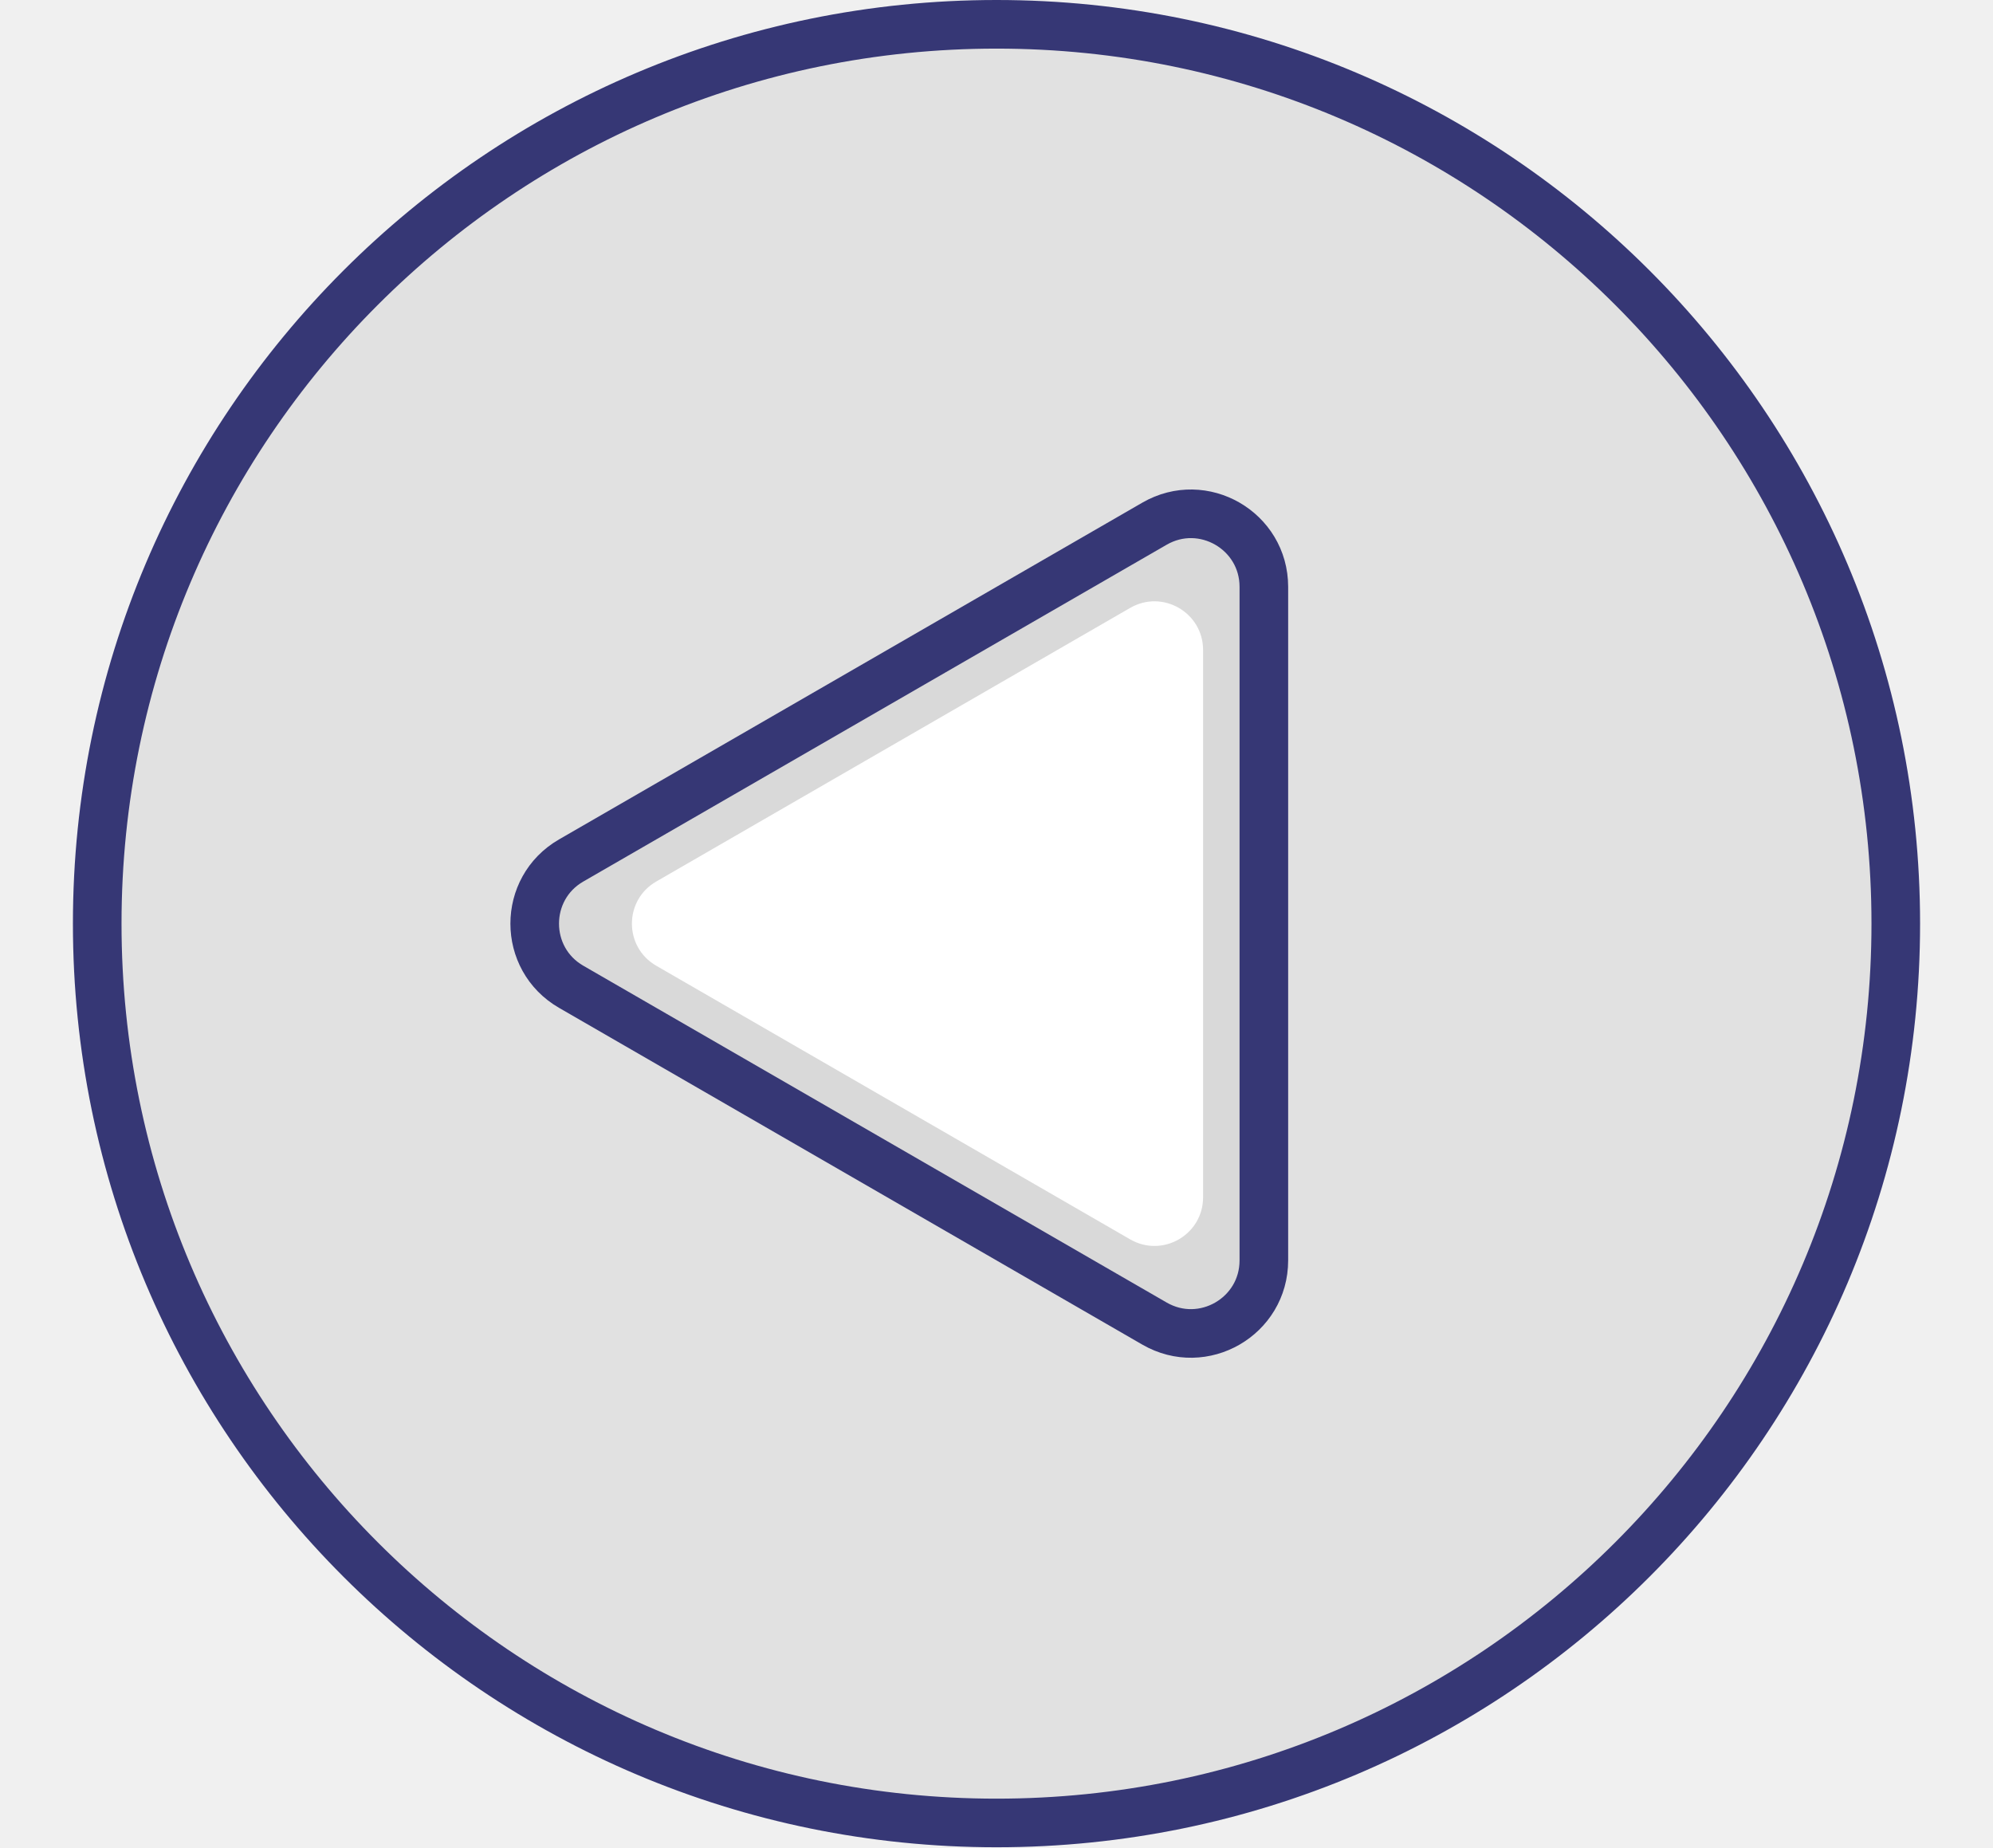
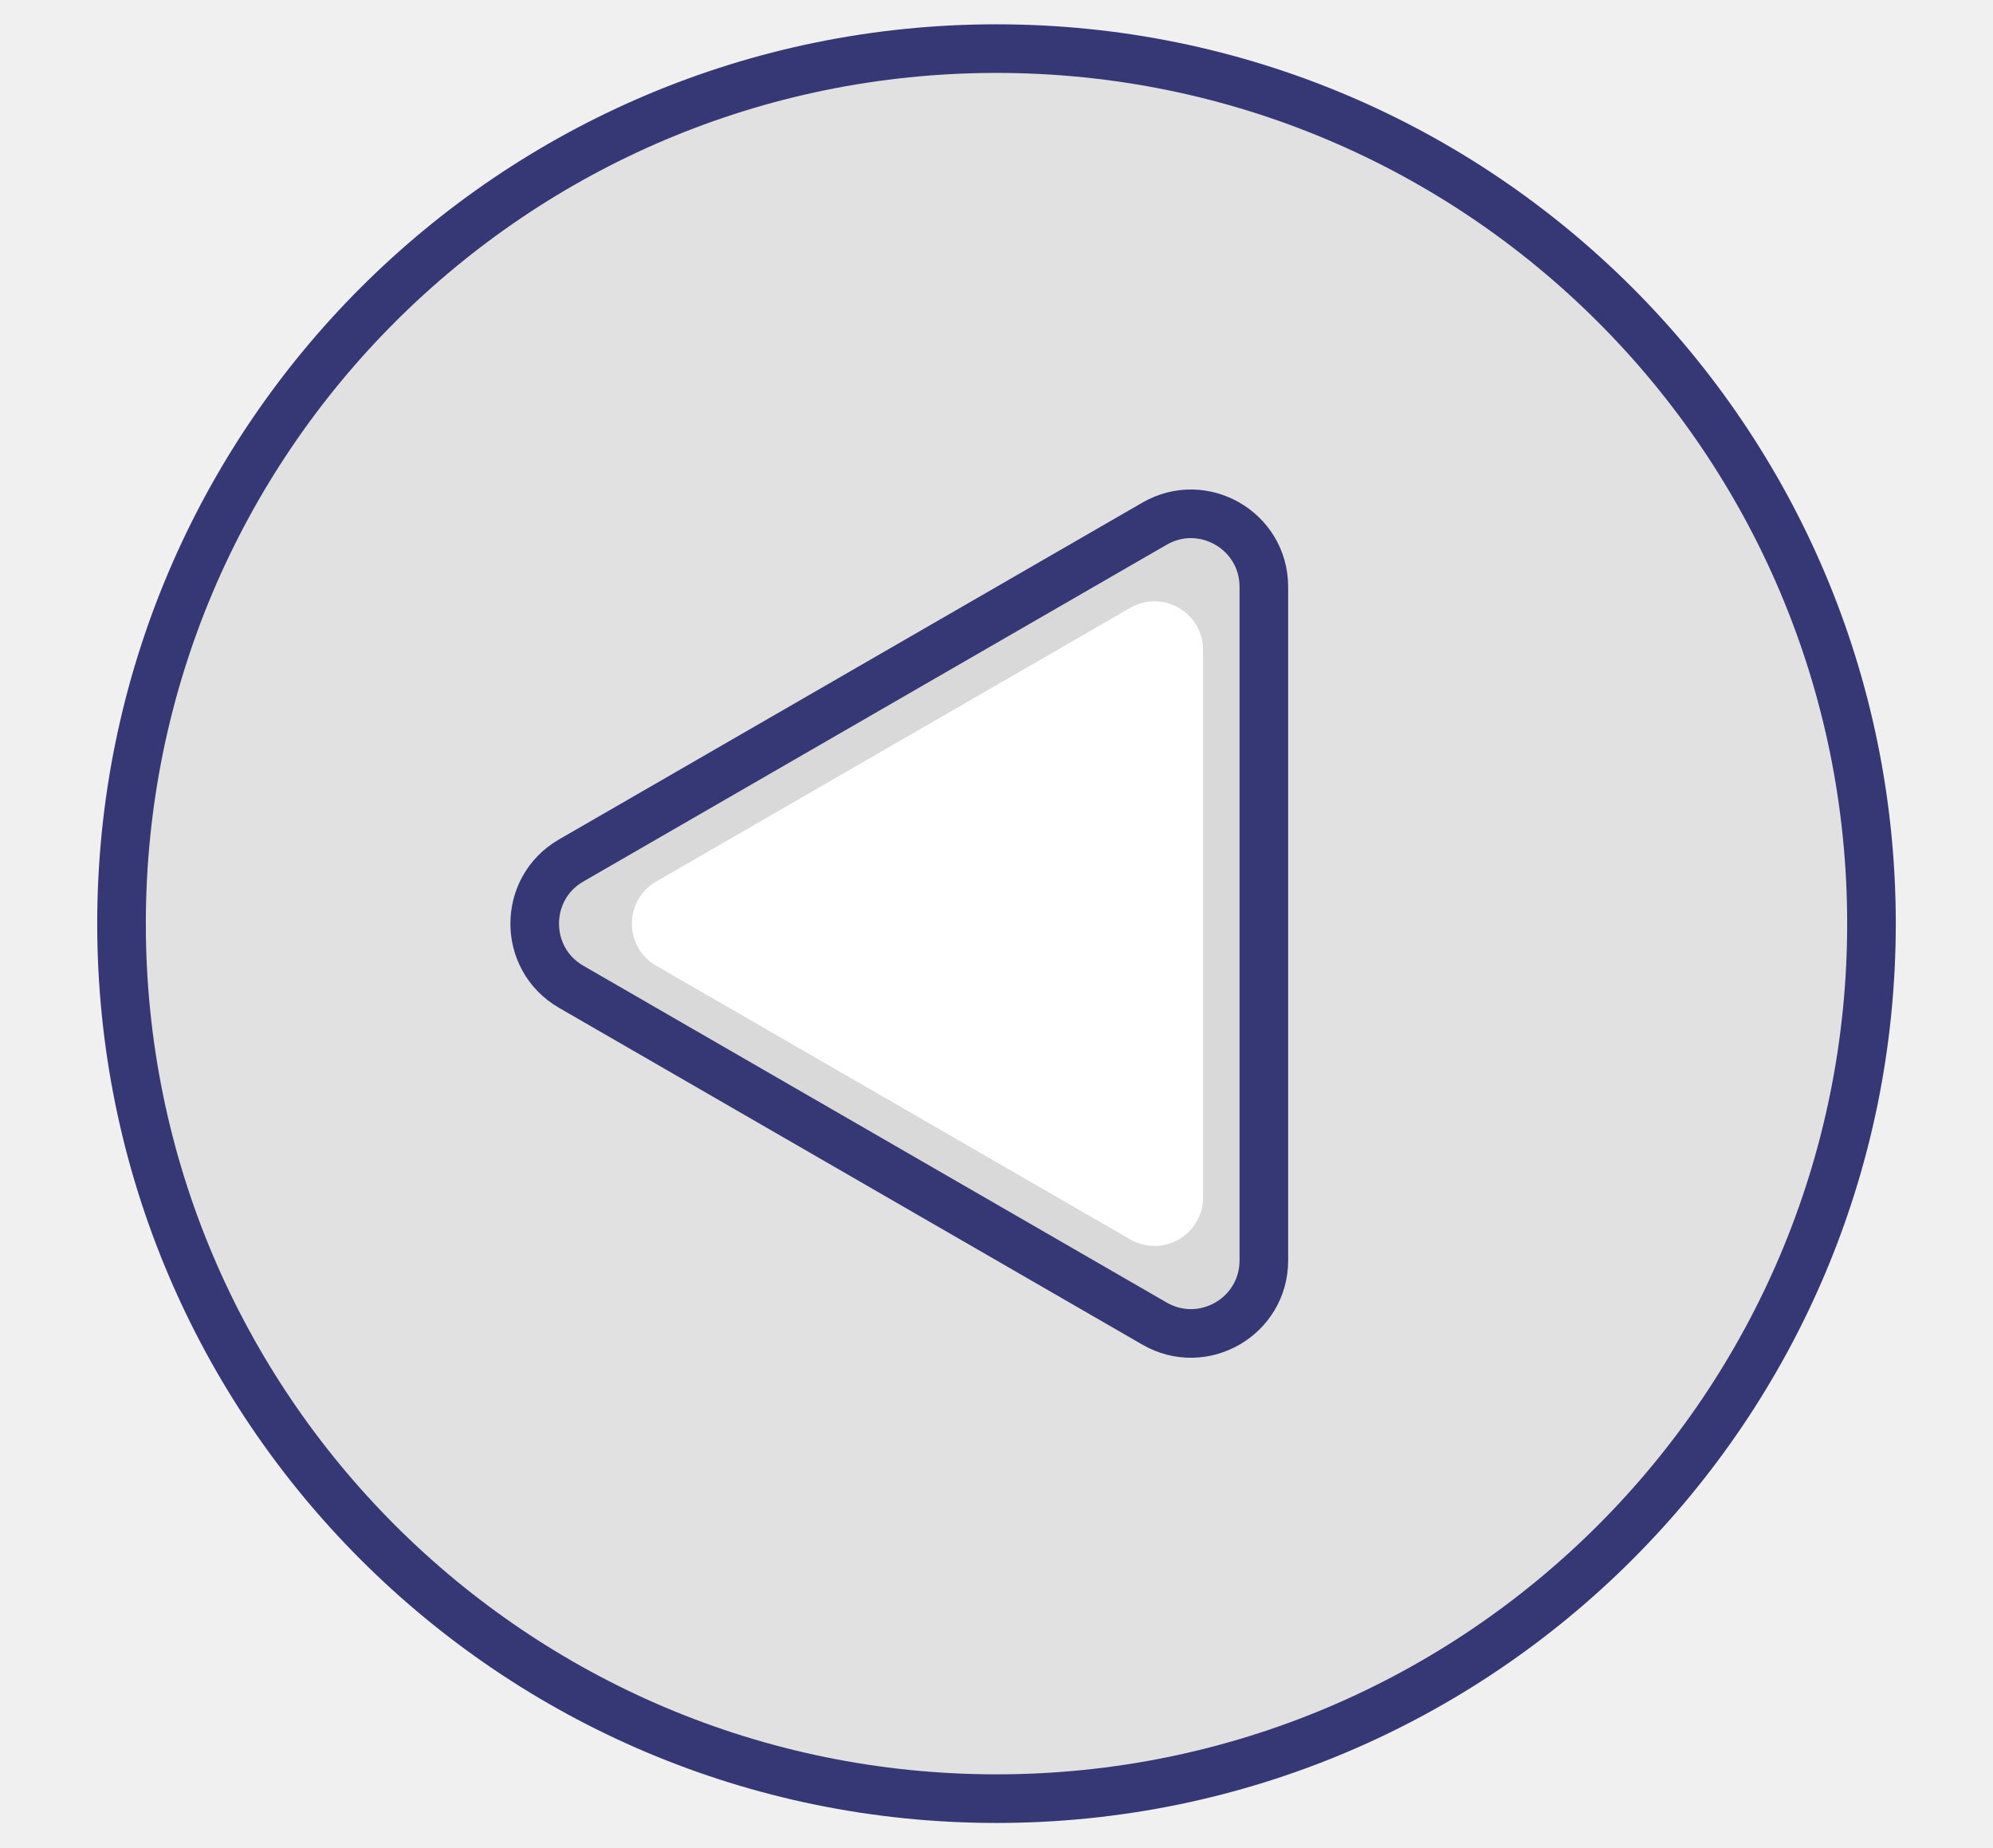
<svg xmlns="http://www.w3.org/2000/svg" width="41" height="38" viewBox="0 0 41 38" fill="none">
  <g filter="url(#filter0_d_130_1083)">
-     <rect x="2" y="37.5" width="37" height="37" rx="18.5" transform="rotate(-90 2 37.5)" fill="#E1E1E1" stroke="#363775" shape-rendering="geometricPrecision" />
+     <rect x="2.5" y="37" width="36" height="36" rx="18" transform="rotate(-90 2.5 37)" fill="#E1E1E1" stroke="#363775" shape-rendering="geometricPrecision" />
    <path d="M11.75 17.701L23.75 10.773C24.75 10.195 26 10.917 26 12.072L26 25.928C26 27.083 24.75 27.805 23.75 27.227L11.75 20.299C10.75 19.722 10.75 18.278 11.75 17.701Z" fill="#D9D9D9" stroke="#363775" />
    <path d="M13.5 19.866C12.833 19.481 12.833 18.519 13.5 18.134L23.25 12.505C23.917 12.12 24.75 12.601 24.75 13.371L24.75 24.629C24.75 25.399 23.917 25.88 23.25 25.495L13.5 19.866Z" fill="white" />
  </g>
</svg>
